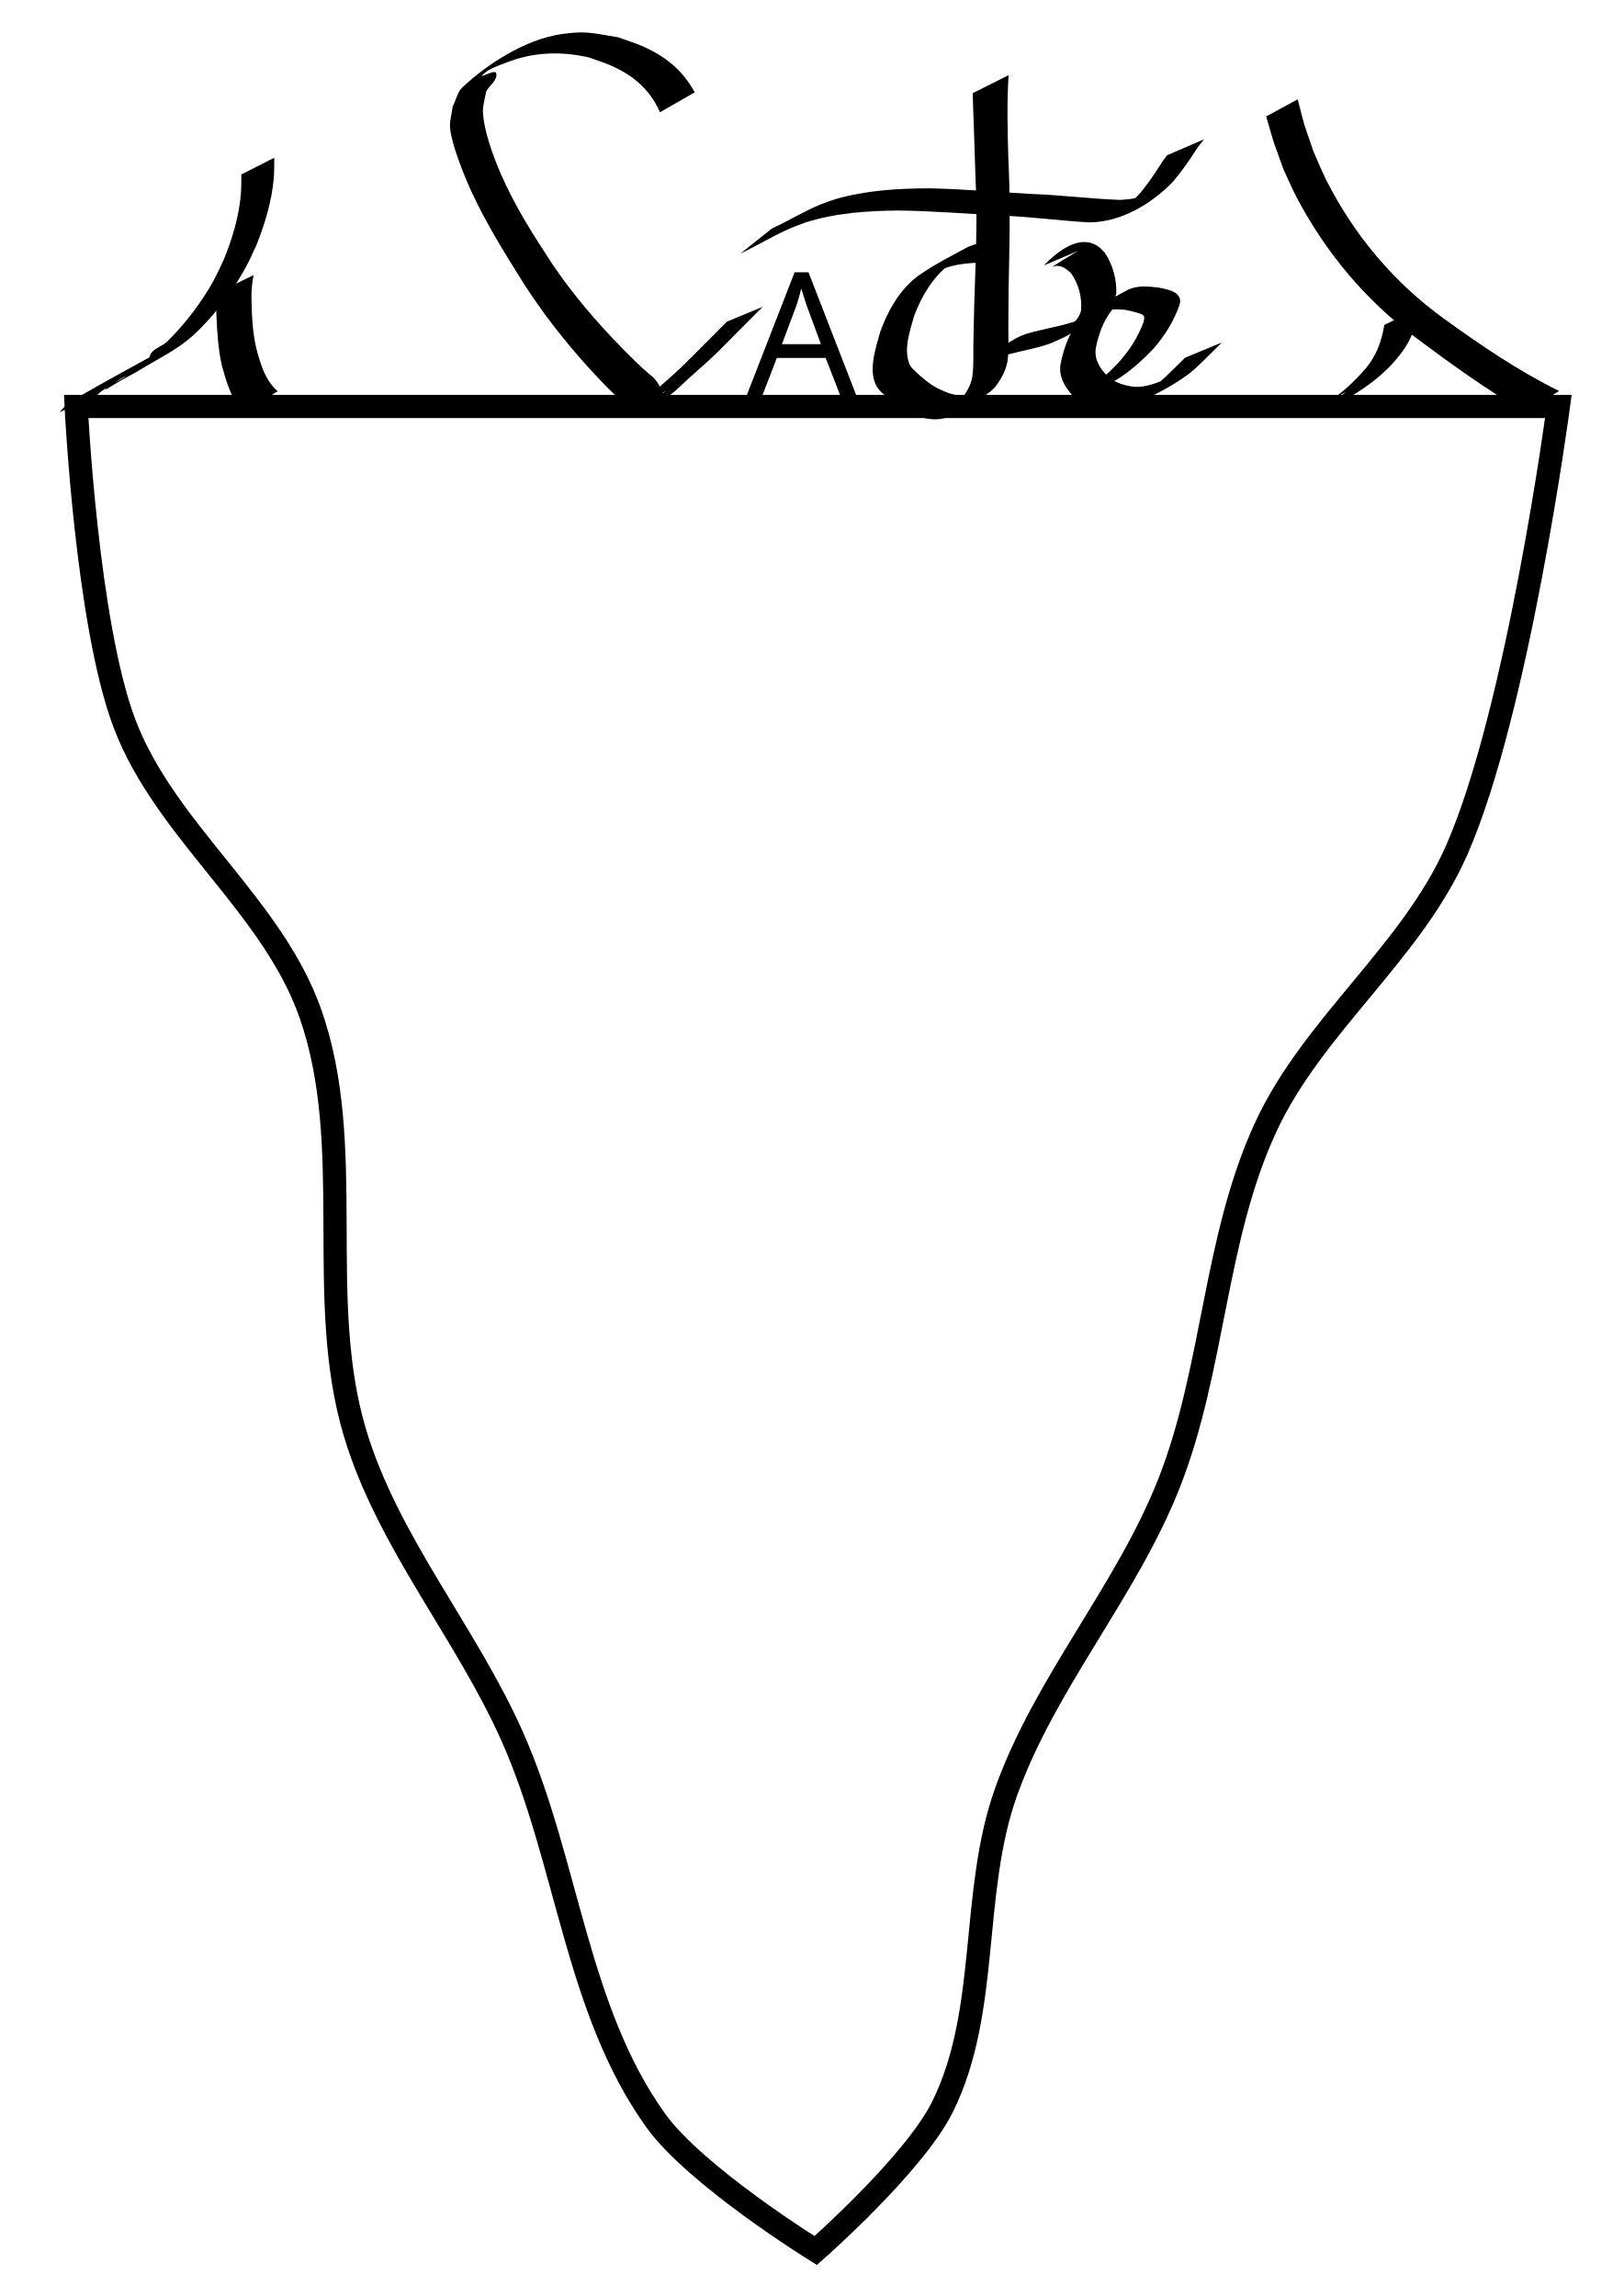
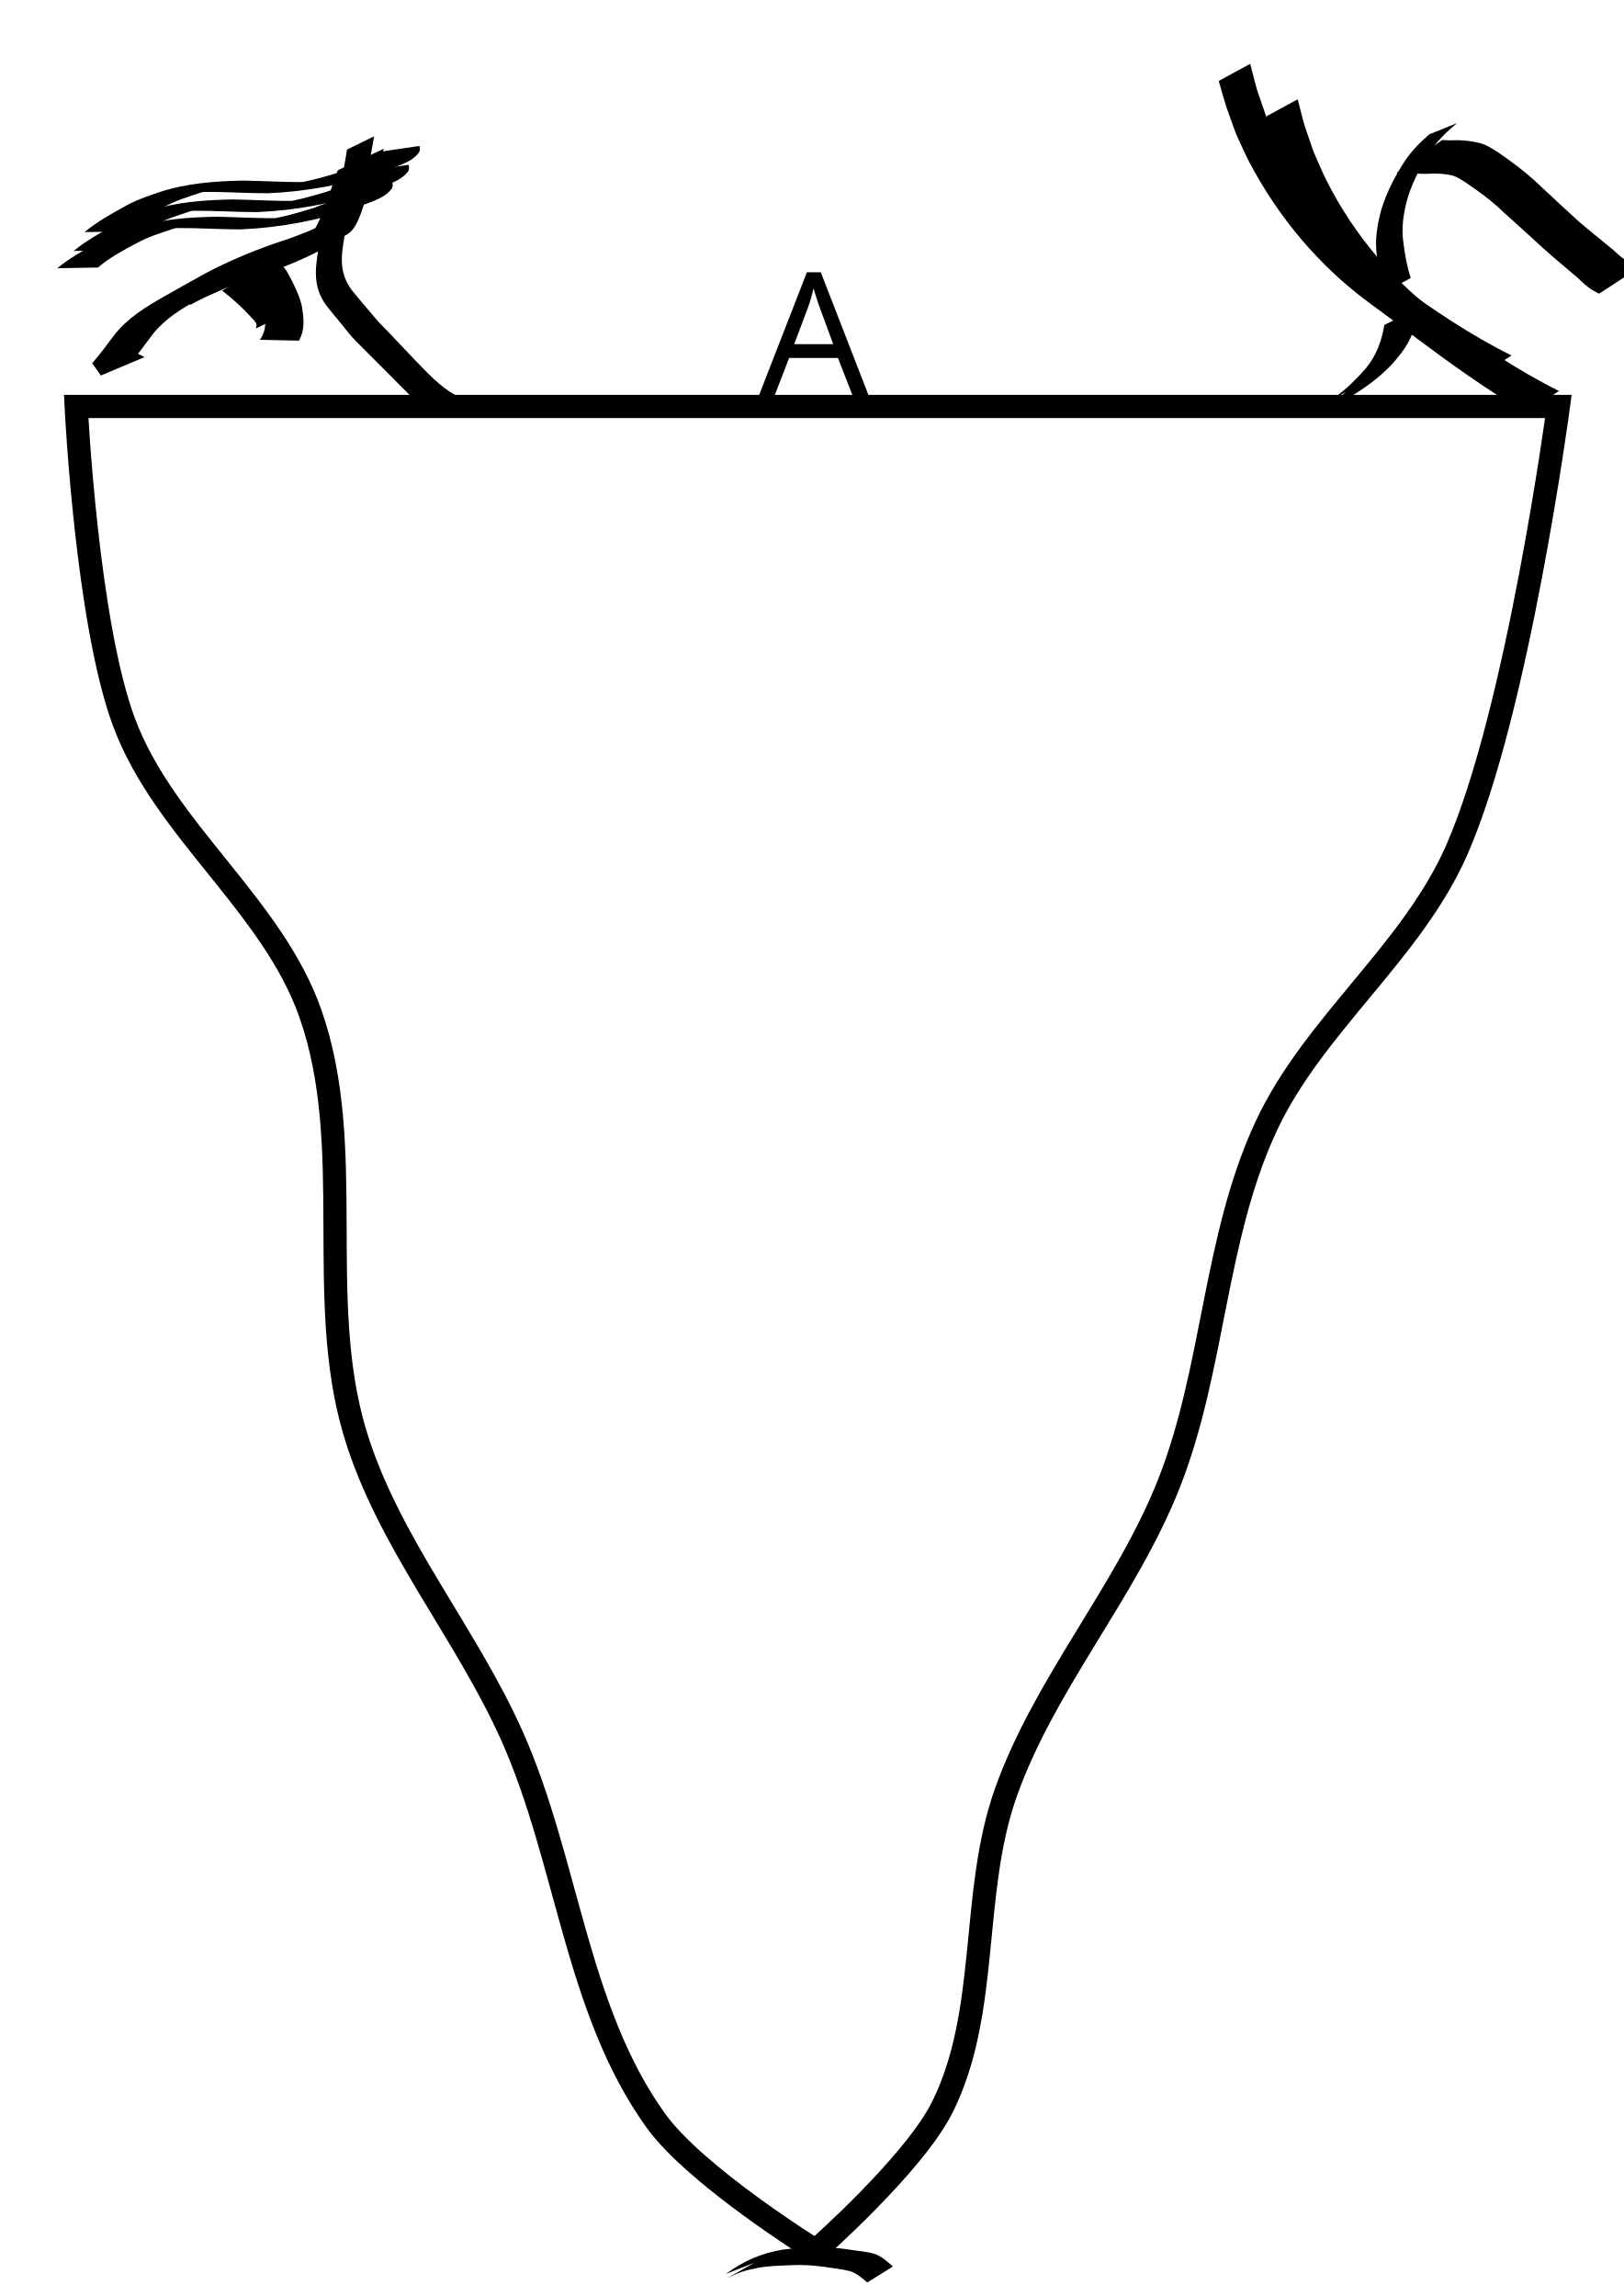
<svg xmlns="http://www.w3.org/2000/svg" width="210mm" height="297mm" viewBox="0 0 210 297" version="1.1" id="svg3125">
  <defs id="defs3122" />
  <g id="layer1">
    <path style="fill:none;stroke:#000000;stroke-width:3;stroke-linecap:butt;stroke-linejoin:miter;stroke-miterlimit:4;stroke-dasharray:none;stroke-opacity:1" d="M 9.852,52.575 H 201.553 c 0,0 -5.251,39.437 -13.158,57.406 -5.834,13.257 -18.573,22.631 -24.67,35.769 -6.706,14.45 -6.687,31.299 -12.528,46.119 -5.523,14.013 -16.034,25.774 -21.091,39.962 -4.649,13.044 -2.057,28.322 -8.22,40.723 -3.673,7.392 -16.388,18.565 -16.388,18.565 0,0 -15.5,-9.596 -20.683,-16.812 C 74.512,259.965 73.437,240.821 66.273,224.679 60.289,211.196 50.168,199.51 45.922,185.383 40.684,167.956 46.176,148.266 40.142,131.098 35.213,117.074 21.325,107.46 16.084,93.55 11.212,80.622 9.852,52.575 9.852,52.575 Z" id="path3219" />
-     <path style="fill:#000000;fill-opacity:1;stroke:none;stroke-width:9.19;stroke-linecap:round;paint-order:stroke fill markers" id="path3926" d="m 12.431,51.217 c 0.223,-0.194 0.433,-0.404 0.67,-0.581 0.951,-0.706 4.162,-2.664 2.895,-1.781 -0.732,0.51 -1.671,0.744 -2.289,1.387 -0.513,0.533 1.308,-0.692 1.959,-1.044 0.653,-0.352 1.302,-0.711 1.953,-1.067 3.863,-2.366 5.635,-2.954 8.35,-5.7 2.283,-2.309 4.291,-5.048 5.842,-7.897 0.514,-0.944 0.927,-1.941 1.39,-2.911 1.081,-2.758 1.952,-5.603 2.206,-8.568 0.075,-0.88 0.043,-1.765 0.064,-2.648 0,0 -4.254,2.154 -4.254,2.154 v 0 c -0.023,0.862 0.007,1.728 -0.068,2.587 -0.254,2.91 -1.096,5.707 -2.191,8.402 -0.466,0.953 -0.881,1.933 -1.397,2.86 -1.029,1.849 -2.382,3.777 -3.744,5.395 -0.703,0.835 -1.437,1.645 -2.224,2.401 -0.696,0.668 -1.996,0.924 -2.215,1.863 -0.169,0.725 1.339,-0.651 2.008,-0.976 -3.327,1.83 -6.646,3.632 -9.951,5.514 -1.017,0.579 -2.122,1.199 -3.027,1.962 -0.262,0.22 -0.471,0.497 -0.707,0.745 0,0 4.729,-2.098 4.729,-2.098 z" />
-     <path style="fill:#000000;fill-opacity:1;stroke:none;stroke-width:9.19;stroke-linecap:round;paint-order:stroke fill markers" id="path3928" d="m 35.908,50.61 c -1.638,-1.421 -2.236,-3.582 -2.773,-5.603 -0.488,-2.141 -0.581,-4.342 -0.612,-6.529 -0.026,-0.975 0.097,-1.932 0.272,-2.888 0,0 -4.592,2.24 -4.592,2.24 v 0 c -0.166,0.986 -0.274,1.969 -0.211,2.972 0.088,2.213 0.232,4.438 0.732,6.603 0.591,2.098 1.221,4.328 2.779,5.932 0,0 4.404,-2.727 4.404,-2.727 z" />
+     <path style="fill:#000000;fill-opacity:1;stroke:none;stroke-width:7.506;stroke-linecap:round;paint-order:stroke fill markers" id="path3928" d="m 33.61,43.954 c 0.987,-1.395 0.747,-2.873 0.501,-4.247 -0.334,-1.429 -1.054,-2.759 -1.826,-4.06 -0.333,-0.584 -0.796,-1.107 -1.307,-1.611 0,0 5.044,-0.238 5.044,-0.238 v 0 c 0.513,0.525 0.973,1.069 1.282,1.681 0.729,1.336 1.41,2.697 1.742,4.144 0.224,1.439 0.46,2.968 -0.387,4.443 0,0 -5.05,-0.113 -5.05,-0.113 z" />
    <path style="fill:#000000;fill-opacity:1;stroke:none;stroke-width:9.19;stroke-linecap:round;paint-order:stroke fill markers" id="path3930" d="m 201.634,50.576 c -5.261,-2.604 -10.111,-5.903 -14.858,-9.334 -6.45,-4.656 -11.614,-10.785 -15.207,-17.876 -0.613,-1.21 -1.114,-2.474 -1.671,-3.711 -1.584,-4.648 -0.908,-2.375 -2.064,-6.809 0,0 -4.075,2.217 -4.075,2.217 v 0 c 1.292,4.416 0.56,2.145 2.224,6.805 0.582,1.238 1.108,2.504 1.745,3.714 3.714,7.047 8.902,13.283 15.301,18.036 4.63,3.468 9.286,6.803 14.268,9.749 0,0 4.337,-2.79 4.337,-2.79 z" />
+     <path style="fill:#000000;fill-opacity:1;stroke:none;stroke-width:9.19;stroke-linecap:round;paint-order:stroke fill markers" id="path3930-7" d="m 195.495,45.984 c -5.261,-2.604 -10.111,-5.903 -14.858,-9.334 -6.45,-4.656 -11.614,-10.785 -15.207,-17.876 -0.613,-1.21 -1.114,-2.474 -1.671,-3.711 -1.584,-4.648 -0.908,-2.375 -2.064,-6.809 0,0 -4.075,2.217 -4.075,2.217 v 0 c 1.292,4.416 0.56,2.145 2.224,6.805 0.582,1.238 1.108,2.504 1.745,3.714 3.714,7.047 8.902,13.283 15.301,18.036 4.63,3.468 9.286,6.803 14.268,9.749 0,0 4.337,-2.79 4.337,-2.79 z" />
    <path style="fill:#000000;fill-opacity:1;stroke:none;stroke-width:9.19;stroke-linecap:round;paint-order:stroke fill markers" id="path3932" d="m 170.282,53.74 c 3.504,-1.831 7.068,-3.749 9.791,-6.676 0.407,-0.438 0.765,-0.919 1.148,-1.379 1.376,-1.787 1.954,-3.67 2.314,-5.85 0,0 -4.489,2.192 -4.489,2.192 v 0 c -0.382,2.146 -0.971,3.84 -2.359,5.578 -1.201,1.376 -2.428,2.607 -3.909,3.689 -0.409,0.299 -1.719,1.07 -1.269,0.838 0.966,-0.498 4.937,-2.779 2.823,-1.631 0,0 -4.051,3.239 -4.051,3.239 z" />
-     <path style="fill:#000000;fill-opacity:1;stroke:none;stroke-width:9.19;stroke-linecap:round;paint-order:stroke fill markers" id="path3934" d="M 89.857,11.946 C 88.277,9.085 86.131,7.319 83.118,5.989 82.08,5.53 80.986,5.209 79.92,4.819 76.769,4.321 75.834,3.932 72.601,4.412 c -4.632,0.689 -9.477,3.792 -12.761,6.851 -0.688,0.641 -0.859,1.672 -1.289,2.508 -0.112,0.948 -0.43,1.895 -0.336,2.845 0.214,2.155 1.838,6.147 2.677,7.989 1.898,4.167 4.33,8.046 6.748,11.921 2.529,3.961 5.423,7.655 8.574,11.134 1.069,1.124 2.094,2.299 3.24,3.346 0.56,0.458 1.098,0.895 1.354,1.587 0.107,0.406 0.244,0.753 0.553,1.04 0.311,0.189 0.604,0.212 0.935,0.021 2.893,-1.673 3.976,-2.016 5.784,-3.78 1.534,-1.467 3.172,-2.807 4.693,-4.289 1.964,-1.952 3.888,-3.944 5.857,-5.891 0,0 -4.604,1.905 -4.604,1.905 v 0 c -1.972,1.962 -3.912,3.955 -5.9,5.9 -1.558,1.483 -3.227,2.835 -4.785,4.318 -0.177,0.158 -0.349,0.32 -0.53,0.473 -0.158,0.133 -0.669,0.482 -0.487,0.384 6.696,-3.606 4.843,-2.99 3.448,-1.836 -0.285,-0.105 -0.303,-0.545 -0.427,-0.778 -0.319,-0.758 -0.851,-1.287 -1.505,-1.779 -1.178,-1.011 -2.261,-2.124 -3.361,-3.218 -3.27,-3.357 -6.338,-6.908 -8.968,-10.797 -2.5,-3.806 -4.942,-7.616 -6.755,-11.814 -0.939,-2.173 -2.169,-5.466 -2.294,-7.929 -0.046,-0.908 0.277,-1.798 0.415,-2.696 0.434,-0.784 1.504,-1.478 1.302,-2.351 -0.135,-0.586 -2.192,0.695 -1.788,0.249 0.764,-0.842 1.957,-1.177 3.012,-1.599 3.477,-1.391 7.049,-1.523 10.677,-0.72 1.037,0.382 2.104,0.689 3.11,1.146 2.846,1.294 4.916,3.111 6.164,5.969 0,0 4.503,-2.578 4.503,-2.578 z" />
-     <path style="fill:#000000;fill-opacity:1;stroke:none;stroke-width:9.19;stroke-linecap:round;paint-order:stroke fill markers" id="path3938" d="m 95.764,32.805 c 2.233,-1.074 4.355,-2.384 6.639,-3.351 0.584,-0.247 1.186,-0.451 1.779,-0.677 3.92,-1.244 8.018,-1.512 12.101,-1.545 4.454,0.059 8.896,0.434 13.343,0.66 3.753,0.151 7.479,0.662 11.227,0.878 4.153,-0.041 8.012,-2.344 10.863,-5.273 1.043,-1.256 2.007,-2.585 2.883,-3.964 0.304,-0.556 0.757,-1.002 1.125,-1.511 0,0 -4.779,2.058 -4.779,2.058 v 0 c -0.384,0.486 -0.737,0.994 -1.057,1.525 -0.861,1.331 -1.757,2.652 -2.835,3.819 -1.223,1.144 -4.819,3.693 1.566,-0.422 0.336,-0.216 -0.731,0.327 -1.113,0.445 -1.067,0.33 -1.487,0.308 -2.605,0.411 -3.801,-0.13 -7.579,-0.625 -11.38,-0.764 -4.431,-0.237 -8.852,-0.645 -13.29,-0.732 -4.108,0.006 -8.217,0.26 -12.189,1.399 -0.597,0.212 -1.204,0.4 -1.792,0.637 -2.221,0.895 -4.261,2.175 -6.434,3.172 0,0 -4.053,3.237 -4.053,3.237 z" />
-     <path style="fill:#000000;fill-opacity:1;stroke:none;stroke-width:9.19;stroke-linecap:round;paint-order:stroke fill markers" id="path3944" d="m 125.797,12.058 c 0.148,3.611 0.237,7.223 0.361,10.835 0.223,4.267 0.121,8.534 -0.033,12.8 -0.093,2.625 -0.176,5.251 -0.218,7.877 -0.058,1.697 0.065,3.402 -0.141,5.09 -0.182,1.212 -0.834,2.225 -1.586,3.161 -0.536,0.598 -1.24,1.012 -1.937,1.397 7.602,-4.29 4.692,-2.193 2.549,-2.027 -1.258,0.032 -2.407,-0.409 -3.516,-0.953 -1.106,-0.588 -2.053,-1.411 -2.965,-2.259 -0.28,-0.283 -0.536,-0.492 -0.69,-0.883 -0.784,-1.992 0.078,-4.335 0.619,-6.262 0.953,-2.498 2.308,-4.852 4.433,-6.534 0.461,-0.365 1.981,-1.26 1.468,-0.976 -0.957,0.53 -1.867,1.142 -2.8,1.713 1.602,-0.749 3.312,-0.976 5.054,-1.051 0,0 4.072,-2.98 4.072,-2.98 v 0 c -1.801,0.047 -3.576,0.231 -5.261,0.929 -1.007,0.569 -5.301,2.704 -7.067,4.233 -2.071,1.794 -3.369,4.219 -4.296,6.758 -0.624,2.281 -1.9,5.804 0.094,7.755 0.948,0.877 1.925,1.734 3.058,2.369 1.138,0.597 2.316,1.112 3.62,1.179 2.508,0.153 4.305,-1.553 6.473,-2.879 0.685,-0.435 1.359,-0.897 1.832,-1.572 0.722,-1.023 1.3,-2.128 1.429,-3.395 0.145,-1.698 0.031,-3.405 0.07,-5.108 0.011,-2.603 0.035,-5.207 0.105,-7.809 0.089,-4.256 0.108,-8.511 -0.103,-12.764 -0.106,-3.659 -0.211,-7.324 0.02,-10.981 0,0 -4.644,2.335 -4.644,2.335 z" />
-     <path style="fill:#000000;fill-opacity:1;stroke:none;stroke-width:9.19;stroke-linecap:round;paint-order:stroke fill markers" id="path3946" d="m 139.793,32.299 c 1.871,-1.197 -2.456,1.38 -3.622,2.167 -0.152,0.103 0.362,-0.088 0.545,-0.081 0.771,0.027 1.27,0.465 1.807,0.954 0.983,1.402 1.457,3.164 1.29,4.867 -0.238,0.87 -0.783,1.453 -1.49,1.986 -0.273,0.206 -1.153,0.737 -0.854,0.569 4.924,-2.763 4.151,-2.357 2.368,-1.494 -1.7,0.713 -3.529,1.016 -5.311,1.452 -3.225,0.748 -2.741,0.881 -6.877,3.318 -0.126,0.271 -0.151,0.57 -0.203,0.861 0,0 4.688,-2.253 4.688,-2.253 v 0 c 0.07,-0.232 0.121,-0.423 0.34,-0.557 -6.453,3.653 -4.837,2.397 -2.003,1.737 1.801,-0.485 3.656,-0.773 5.412,-1.415 2.714,-1.195 1.548,-0.638 6.291,-3.507 1.119,-0.677 1.958,-1.692 2.201,-2.987 0.045,-1.852 -0.461,-3.712 -1.508,-5.25 -0.206,-0.207 -0.39,-0.437 -0.617,-0.62 -2.389,-1.933 -5.34,0.321 -7.244,2.284 0,0 4.787,-2.029 4.787,-2.029 z" />
-     <path style="fill:#000000;fill-opacity:1;stroke:none;stroke-width:9.19;stroke-linecap:round;paint-order:stroke fill markers" id="path3948" d="m 140.324,50.853 c 3.541,-0.83 6.471,-3.212 8.898,-5.798 1.434,-1.643 2.567,-3.483 3.301,-5.533 0.039,-0.207 0.13,-0.411 0.116,-0.621 -0.084,-1.296 -1.906,-1.499 -2.843,-1.709 -1.317,-0.158 -2.807,-0.308 -4.029,0.358 -5.115,2.786 -3.906,1.718 -6.06,3.863 -1.42,1.57 -2.087,3.531 -2.52,5.561 -0.321,1.68 0.489,3.029 1.567,4.233 1.024,1.052 2.341,1.52 3.75,1.779 1.461,0.203 2.849,-0.244 4.199,-0.747 2.475,-1.034 4.917,-2.285 7.067,-3.884 0.634,-0.507 1.226,-1.061 1.809,-1.625 0.705,-0.684 1.397,-1.381 2.091,-2.076 0.116,-0.116 0.233,-0.233 0.349,-0.349 0,0 -4.768,1.975 -4.768,1.975 v 0 c -0.116,0.116 -0.232,0.232 -0.347,0.348 -0.695,0.694 -1.39,1.389 -2.103,2.066 -0.592,0.55 -1.191,1.096 -1.858,1.555 -1.634,1.022 -0.441,0.27 3.784,-2.158 0.135,-0.078 -0.269,0.157 -0.405,0.231 -0.516,0.279 -1.052,0.519 -1.59,0.752 -1.289,0.528 -2.615,1.046 -4.034,0.963 -1.32,-0.172 -2.588,-0.532 -3.569,-1.485 -1.011,-1.083 -1.693,-2.26 -1.356,-3.792 0.446,-1.958 1.136,-3.817 2.601,-5.259 1.716,-1.463 1.603,-1.27 -2.58,1.177 -0.299,0.175 0.61,-0.335 0.939,-0.443 0.562,-0.186 1.354,-0.231 1.938,-0.218 0.315,0.007 0.628,0.052 0.942,0.078 0.907,0.193 0.7,0.129 1.535,0.378 0.79,0.236 0.992,0.342 0.742,1.208 -0.73,1.981 -1.875,3.749 -3.304,5.304 -0.702,0.715 -1.017,1.074 -1.791,1.709 -0.276,0.227 -1.179,0.8 -0.86,0.639 6.781,-3.407 4.116,-2.208 2.554,-1.588 0,0 -4.167,3.107 -4.167,3.107 z" />
-     <text xml:space="preserve" style="font-size:22.334px;line-height:1.25;font-family:sans-serif;stroke-width:1.861" x="96.537" y="51.238" id="text7907">
-       <tspan id="tspan7905" style="stroke-width:1.861" x="96.537" y="51.238">А</tspan>
+     <text xml:space="preserve" style="font-size:22.334px;line-height:1.25;font-family:sans-serif;stroke-width:1.861" x="98.124" y="51.238" id="text7907">
+       <tspan id="tspan7905" style="stroke-width:1.861" x="98.124" y="51.238">А</tspan>
    </text>
+     <path style="fill:#000000;fill-opacity:1;stroke:none;stroke-width:7;stroke-linecap:round;stroke-opacity:1;paint-order:stroke fill markers" id="path1799" d="m 182.456,35.956 c -0.468,-1.44 -0.741,-2.929 -0.932,-4.428 -0.328,-2.082 0.009,-4.093 0.585,-6.093 0.708,-2.209 1.811,-4.256 3.118,-6.163 0.884,-1.295 2.025,-2.359 3.225,-3.353 0,0 -3.586,1.451 -3.586,1.451 v 0 c -1.178,1.028 -2.298,2.124 -3.159,3.441 -1.274,1.948 -2.351,4.029 -3.041,6.26 -0.571,2.054 -0.902,4.12 -0.558,6.251 0.193,1.538 0.491,3.056 0.89,4.554 0,0 3.457,-1.921 3.457,-1.921 z" />
+     <path style="fill:#000000;fill-opacity:1;stroke:#000000;stroke-width:2;stroke-linecap:round;stroke-miterlimit:4;stroke-dasharray:none;stroke-opacity:1;paint-order:stroke fill markers" id="path1815" d="m 210.073,34.672 c -0.824,-0.381 -1.459,-1.022 -2.122,-1.622 -1.439,-1.202 -2.917,-2.351 -4.338,-3.575 -1.676,-1.514 -3.326,-3.056 -4.975,-4.598 -1.224,-1.184 -2.533,-2.259 -3.912,-3.254 -0.981,-0.705 -1.949,-1.447 -3.049,-1.96 -0.847,-0.334 -1.75,-0.448 -2.652,-0.507 -0.537,-0.045 -1.074,0.004 -1.611,2.91e-4 -0.201,-0.006 -0.403,-0.016 -0.604,-0.024 0,0 -3.222,2.326 -3.222,2.326 v 0 c 0.201,0.005 0.403,0.011 0.604,0.026 0.545,0.025 1.086,-0.059 1.632,-0.026 0.874,0.027 1.753,0.096 2.589,0.376 1.106,0.452 2.066,1.192 3.042,1.868 1.379,0.974 2.685,2.03 3.897,3.209 1.69,1.51 3.362,3.039 5.031,4.572 1.387,1.241 2.826,2.416 4.239,3.626 0.67,0.628 1.311,1.294 2.134,1.726 0,0 3.316,-2.163 3.316,-2.163 z" />
+     <path style="fill:#000000;fill-opacity:1;stroke:none;stroke-width:9.683;stroke-linecap:round;stroke-opacity:1;paint-order:stroke fill markers" id="path2010" d="m 12.669,34.606 c 1.512,-1.291 3.249,-2.223 4.971,-3.137 1.481,-0.809 3.078,-1.32 4.661,-1.836 0.244,-0.073 0.487,-0.15 0.732,-0.22 0.552,-0.156 2.248,-0.426 1.681,-0.352 -8.104,1.051 -3.541,0.495 -1.693,0.436 2.713,-0.016 5.419,0.185 8.132,0.172 4.976,-0.207 9.91,-1.133 14.666,-2.722 1.509,-0.694 3.867,-1.099 4.9,-2.624 0.101,-0.513 0.099,-0.256 0.004,-0.772 0,0 -5.248,0.773 -5.248,0.773 v 0 c 0.076,0.111 0.059,0.043 -0.022,0.21 -1.264,1.276 -3.162,1.629 -4.709,2.304 -1.626,0.522 -3.251,0.986 -4.916,1.341 -0.57,0.122 -2.298,0.354 -1.717,0.331 1.129,-0.044 2.252,-0.231 3.372,-0.396 0.458,-0.068 -0.922,0.068 -1.383,0.103 -2.708,0.047 -5.408,-0.143 -8.115,-0.184 -3.656,0.064 -7.369,0.337 -10.886,1.491 -1.579,0.537 -3.165,1.075 -4.629,1.93 -1.749,0.964 -3.494,1.959 -5.065,3.244 0,0 5.265,-0.092 5.265,-0.092 z" />
+     <path style="fill:#000000;fill-opacity:1;stroke:none;stroke-width:9.683;stroke-linecap:round;stroke-opacity:1;paint-order:stroke fill markers" id="path2010-3" d="m 14.786,32.371 c 1.512,-1.291 3.249,-2.223 4.971,-3.137 1.481,-0.809 3.078,-1.32 4.661,-1.836 0.244,-0.073 0.487,-0.15 0.732,-0.22 0.552,-0.156 2.248,-0.426 1.681,-0.352 -8.104,1.051 -3.541,0.495 -1.693,0.436 2.713,-0.016 5.419,0.185 8.132,0.172 4.976,-0.207 9.91,-1.133 14.666,-2.722 1.509,-0.694 3.867,-1.099 4.9,-2.624 0.101,-0.513 0.099,-0.256 0.004,-0.772 0,0 -5.248,0.773 -5.248,0.773 v 0 c 0.076,0.111 0.059,0.043 -0.022,0.21 -1.264,1.276 -3.162,1.629 -4.709,2.304 -1.626,0.522 -3.251,0.986 -4.916,1.341 -0.57,0.122 -2.298,0.354 -1.717,0.331 1.129,-0.044 2.252,-0.231 3.372,-0.396 0.458,-0.068 -0.922,0.068 -1.383,0.103 -2.708,0.047 -5.408,-0.143 -8.115,-0.184 -3.656,0.064 -7.369,0.337 -10.886,1.491 -1.579,0.537 -3.165,1.075 -4.629,1.93 -1.749,0.964 -3.494,1.959 -5.065,3.244 0,0 5.265,-0.092 5.265,-0.092 z" />
+     <path style="fill:#000000;fill-opacity:1;stroke:none;stroke-width:9.683;stroke-linecap:round;stroke-opacity:1;paint-order:stroke fill markers" id="path2010-6" d="m 16.19,29.933 c 1.512,-1.291 3.249,-2.223 4.971,-3.137 1.481,-0.809 3.078,-1.32 4.661,-1.836 0.244,-0.073 0.487,-0.15 0.732,-0.22 0.552,-0.156 2.248,-0.426 1.681,-0.352 -8.104,1.051 -3.541,0.495 -1.693,0.436 2.713,-0.016 5.419,0.185 8.132,0.172 4.976,-0.207 9.91,-1.133 14.666,-2.722 1.509,-0.694 3.867,-1.099 4.9,-2.624 0.101,-0.513 0.099,-0.256 0.004,-0.772 0,0 -5.248,0.773 -5.248,0.773 v 0 c 0.076,0.111 0.059,0.043 -0.022,0.21 -1.264,1.276 -3.162,1.629 -4.709,2.304 -1.626,0.522 -3.251,0.986 -4.916,1.341 -0.57,0.122 -2.298,0.354 -1.717,0.331 1.129,-0.044 2.252,-0.231 3.372,-0.396 0.458,-0.068 -0.922,0.068 -1.383,0.103 -2.708,0.047 -5.408,-0.143 -8.115,-0.184 -3.656,0.064 -7.369,0.337 -10.886,1.491 -1.579,0.537 -3.165,1.075 -4.629,1.93 -1.749,0.964 -3.494,1.959 -5.065,3.244 0,0 5.265,-0.092 5.265,-0.092 z" />
+     <path style="fill:#000000;fill-opacity:1;stroke:#000000;stroke-width:2;stroke-linecap:round;stroke-miterlimit:4;stroke-dasharray:none;stroke-opacity:1;paint-order:stroke fill markers" id="path2760" d="m 16.303,46.114 c 0.95,-1.156 1.803,-2.387 2.718,-3.571 1.631,-2.019 3.864,-3.471 6.147,-4.661 0.368,-0.192 -0.698,0.451 -1.047,0.676 2.75,-1.484 5.635,-2.677 8.576,-3.722 1.615,-0.527 3.221,-1.075 4.793,-1.719 1.098,-0.476 2.193,-0.959 3.253,-1.516 0.198,-1.688 3.096,-1.273 4.089,-2.531 0.718,-0.91 1.195,-2.718 1.588,-3.809 0.518,-1.361 1,-2.734 1.487,-4.106 0,0 -3.413,1.596 -3.413,1.596 v 0 c -0.481,1.376 -0.969,2.75 -1.502,4.107 -0.407,1.082 -0.761,2.246 -1.401,3.222 -0.739,1.128 -3.653,2.315 2.205,-0.935 -1.06,0.583 -2.158,1.083 -3.263,1.574 -1.579,0.666 -3.19,1.245 -4.822,1.767 -3.008,1.064 -5.951,2.302 -8.77,3.803 -1.715,0.964 -3.437,1.917 -5.146,2.893 -2.317,1.323 -4.671,2.713 -6.303,4.878 -0.928,1.21 -1.809,2.463 -2.837,3.593 0,0 3.65,-1.538 3.65,-1.538 z" />
+     <path style="fill:#000000;fill-opacity:1;stroke:none;stroke-width:2;stroke-linecap:round;stroke-miterlimit:4;stroke-dasharray:none;stroke-opacity:1;paint-order:stroke fill markers" id="path3031" d="m 58.854,51.083 c -2.009,-1.118 -3.595,-2.883 -5.189,-4.513 -1.123,-1.172 -2.231,-2.359 -3.351,-3.534 -0.63,-0.665 -1.299,-1.289 -1.878,-2 -0.962,-1.16 -1.958,-2.29 -2.904,-3.463 -1.679,-2.252 -1.445,-4.309 -0.988,-6.933 0.502,-2.518 1.441,-4.907 2.393,-7.281 0.694,-1.644 1.069,-3.38 1.341,-5.135 0.033,-0.197 0.065,-0.394 0.098,-0.59 0,0 -3.504,1.718 -3.504,1.718 v 0 c -0.028,0.195 -0.056,0.39 -0.085,0.585 -0.255,1.723 -0.634,3.42 -1.322,5.029 -0.929,2.387 -1.81,4.799 -2.298,7.323 -0.442,2.716 -0.657,4.919 1.059,7.256 0.925,1.186 1.919,2.315 2.842,3.502 0.578,0.73 1.249,1.371 1.909,2.026 1.155,1.156 2.303,2.318 3.462,3.47 1.642,1.639 3.225,3.386 5.127,4.728 0,0 3.287,-2.19 3.287,-2.19 z" />
+     <path style="fill:#000000;fill-opacity:1;stroke:none;stroke-width:2;stroke-linecap:round;stroke-miterlimit:4;stroke-dasharray:none;stroke-opacity:1;paint-order:stroke fill markers" id="path3313" d="m 19.826,41.846 c 0.769,-1.261 1.81,-2.241 3.097,-2.949 -5.328,2.818 -2.48,1.493 -1.166,1.056 0.831,-0.276 1.669,-0.533 2.504,-0.795 1.47,-0.468 2.917,-1.011 4.325,-1.643 1.969,-0.989 3.919,-2.039 5.668,-3.383 0,0 -3.656,1.456 -3.656,1.456 v 0 c -0.255,0.191 -0.387,0.295 -0.655,0.472 -0.115,0.076 -0.47,0.288 -0.35,0.22 5.559,-3.156 3.264,-1.863 2.043,-1.19 -1.4,0.669 -2.853,1.222 -4.326,1.708 -2.92,0.913 -5.391,1.579 -8.006,3.492 -1.265,0.808 -2.278,1.872 -3.088,3.138 0,0 3.61,-1.584 3.61,-1.584 z" />
+     <path style="fill:#000000;fill-opacity:1;stroke:none;stroke-width:2;stroke-linecap:round;stroke-miterlimit:4;stroke-dasharray:none;stroke-opacity:1;paint-order:stroke fill markers" id="path3329" d="m 97.561,292.707 c -5.664,3.214 -3.077,1.658 -1.7,1.195 0.717,-0.241 1.447,-0.402 2.187,-0.55 1.404,-0.248 2.833,-0.275 4.254,-0.335 1.406,-0.083 2.813,0.016 4.206,0.197 1.125,0.191 2.268,0.277 3.376,0.556 0.892,0.267 1.586,0.885 2.272,1.485 0,0 3.33,-2.072 3.33,-2.072 v 0 c -0.726,-0.632 -1.445,-1.303 -2.369,-1.634 -1.123,-0.322 -2.289,-0.381 -3.437,-0.574 -1.404,-0.21 -2.827,-0.323 -4.247,-0.254 -1.432,0.061 -2.871,0.08 -4.291,0.291 -2.76,0.504 -4.876,1.398 -7.266,3.133 0,0 3.683,-1.438 3.683,-1.438 z" />
+     <path style="fill:#000000;fill-opacity:1;stroke:none;stroke-width:2;stroke-linecap:round;stroke-miterlimit:4;stroke-dasharray:none;stroke-opacity:1;paint-order:stroke fill markers" id="path3454" d="m 28.734,37.602 c 1.441,1.092 2.764,2.334 3.973,3.676 0.384,0.403 0.619,0.705 0.362,1.218 0,0 3.569,-1.695 3.569,-1.695 v 0 c 0.094,-0.655 -0.119,-1.09 -0.616,-1.539 -1.265,-1.309 -2.598,-2.548 -3.966,-3.749 0,0 -3.323,2.088 -3.323,2.088 z" />
  </g>
</svg>
